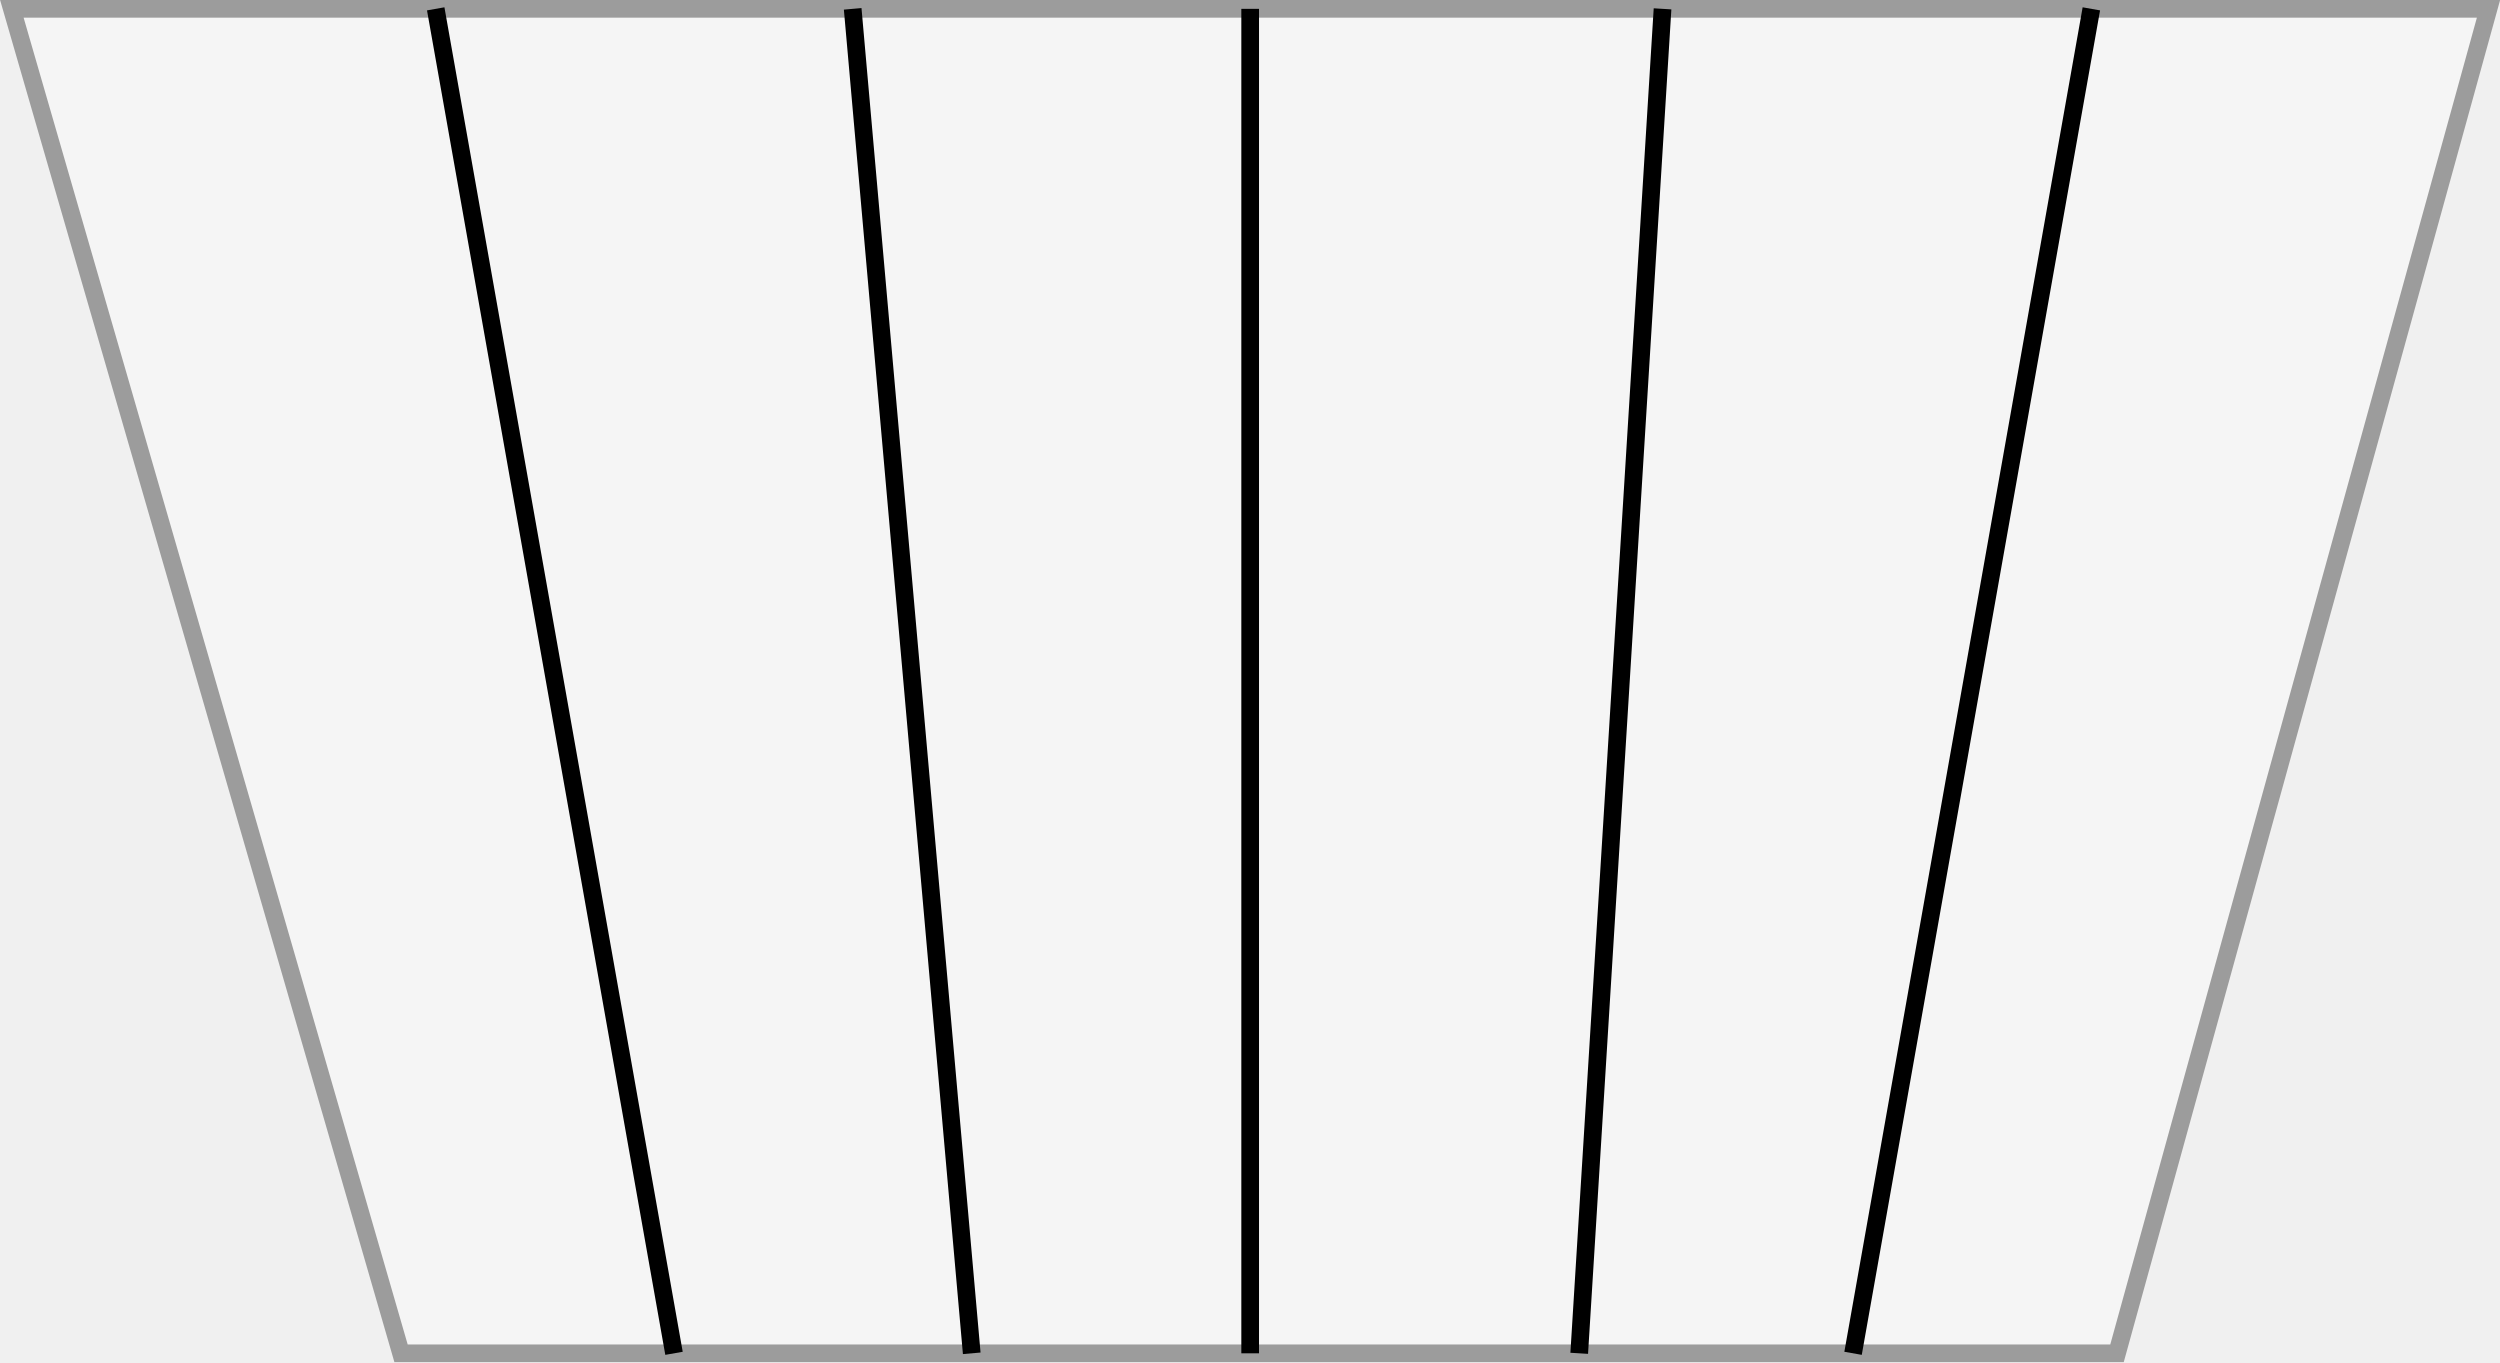
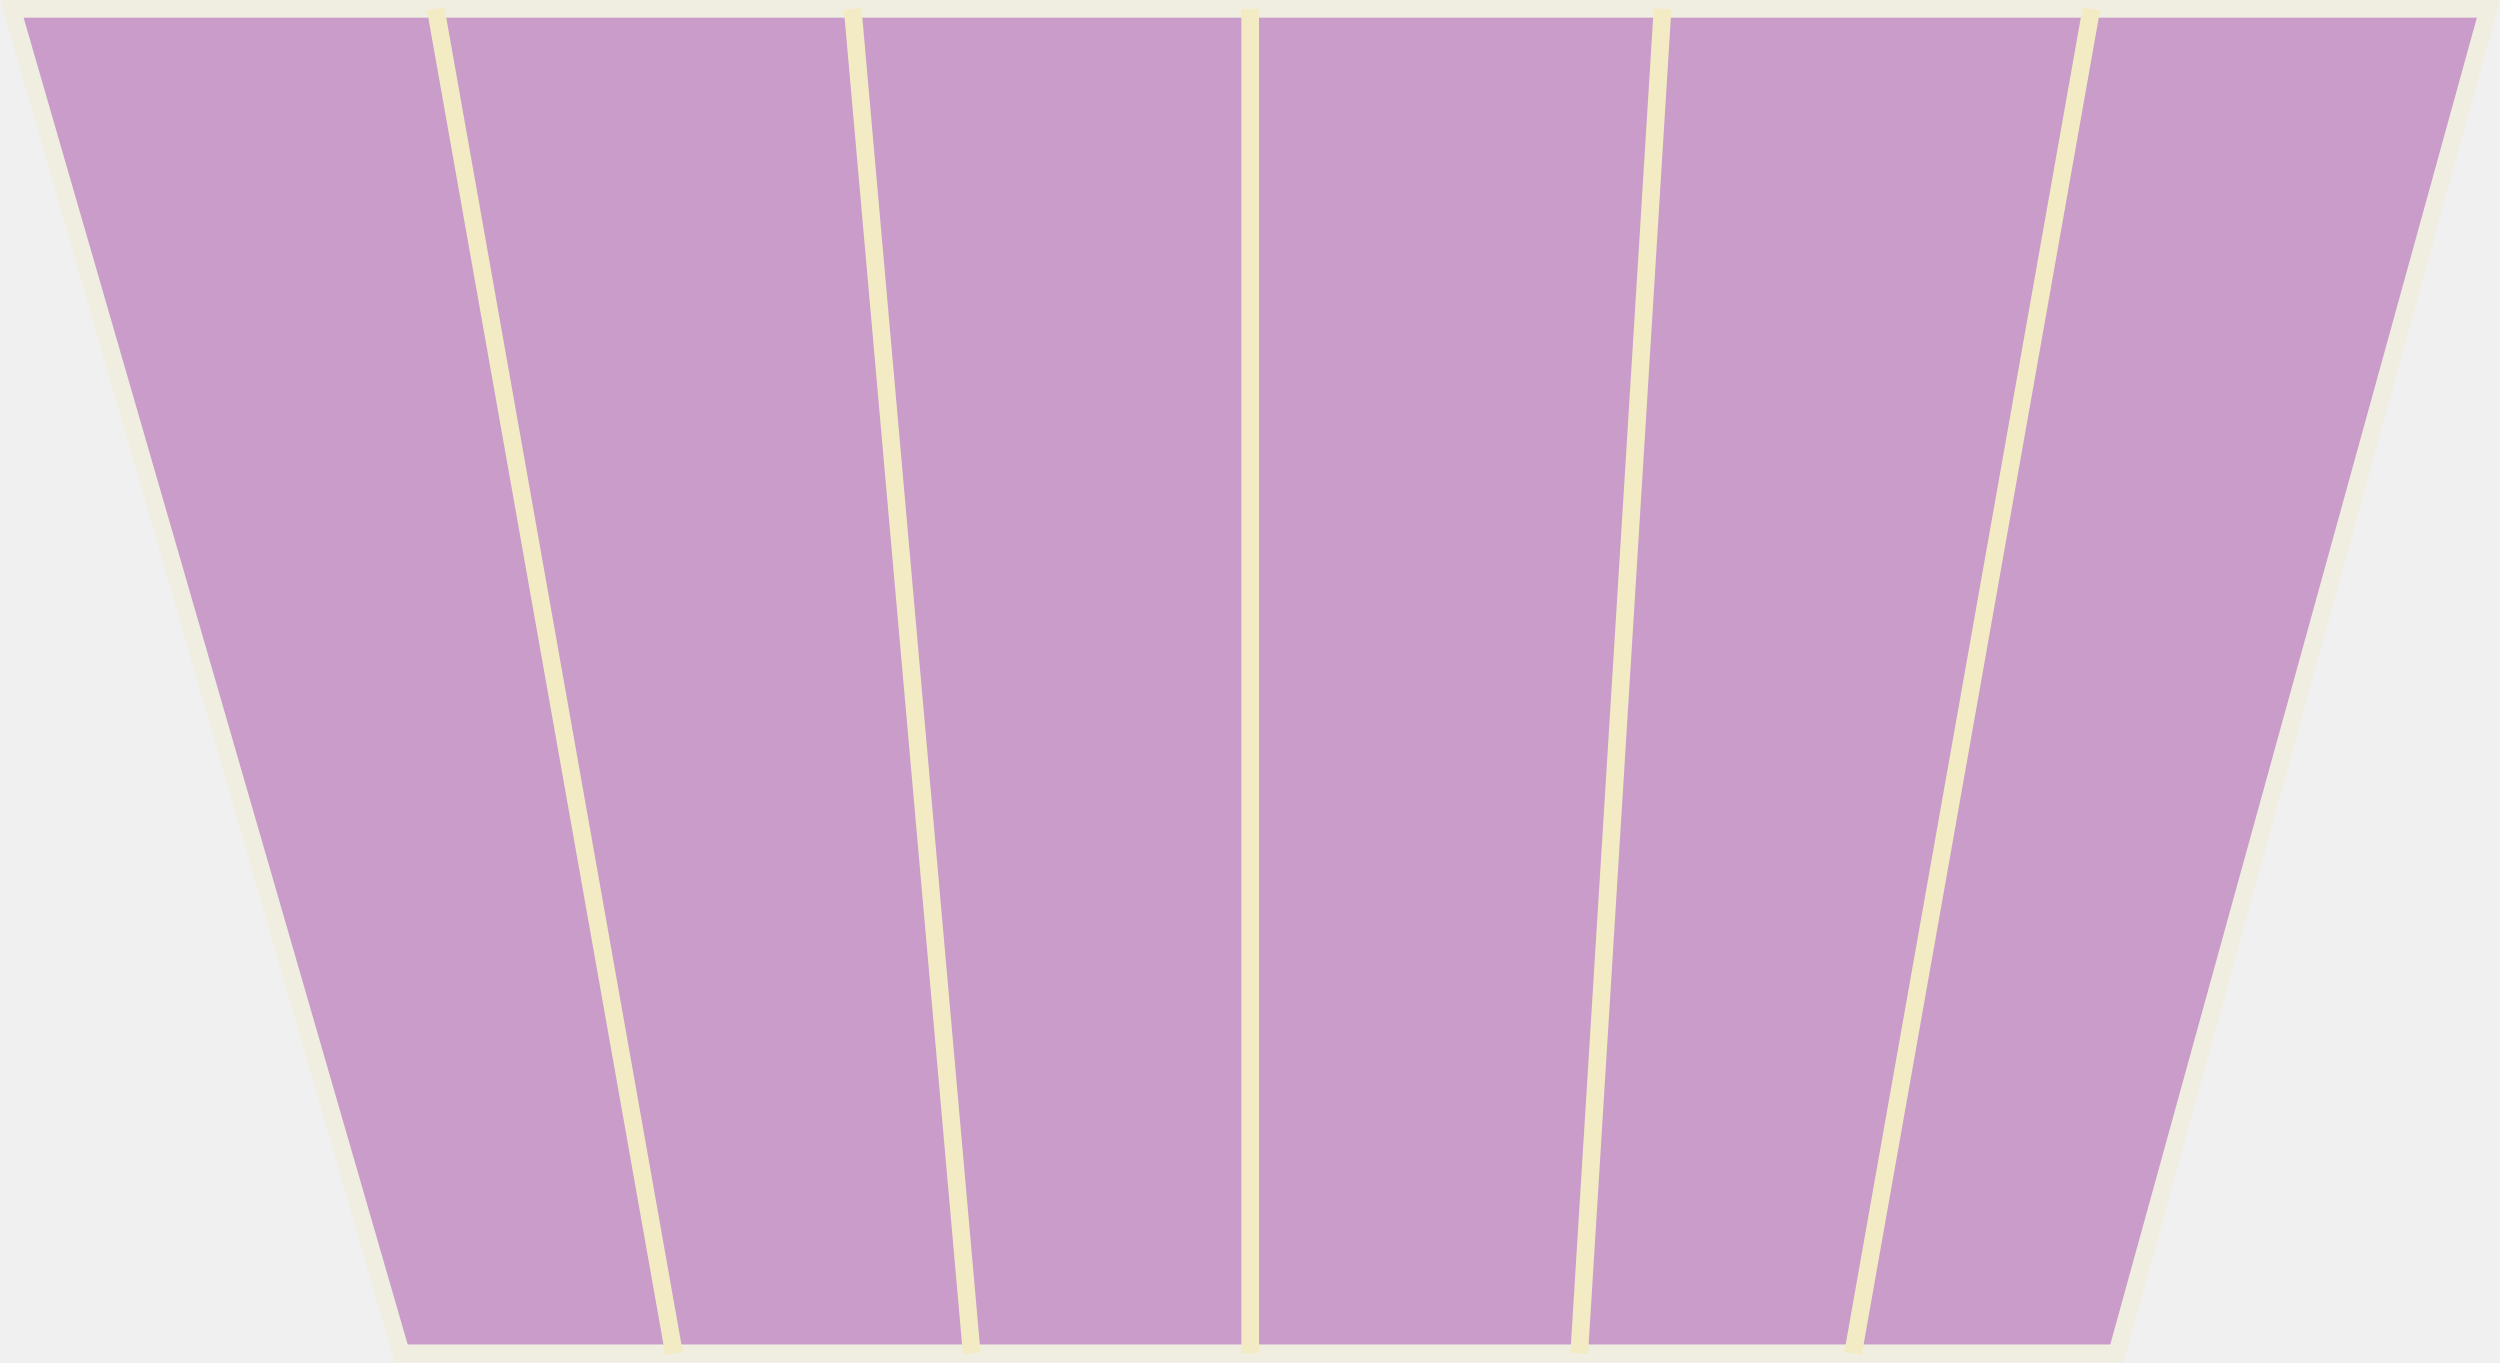
<svg xmlns="http://www.w3.org/2000/svg" id="_图层_2" data-name="图层 2" viewBox="0 0 141.32 77">
  <defs>
    <style>
      .cls-1 {
-         fill: #fff;
+         fill: #800080;
        opacity: .35;
      }

      .cls-1, .cls-2 {
-         stroke: #000;
+         stroke: #f2ebc4;
        stroke-miterlimit: 10;
      }

      .cls-2 {
-         fill: none;
+         fill: #800080;
      }
    </style>
  </defs>
  <g id="_图层_2-2" data-name="图层 2">
    <polygon class="cls-1" points=".67 .5 22.67 76.5 119.67 76.5 140.67 .5 .67 .5" />
    <line class="cls-2" x1="38.1" y1="76.5" x2="24.63" y2=".5" />
    <line class="cls-2" x1="54.93" y1="76.5" x2="48.2" y2=".5" />
    <line class="cls-2" x1="70.67" y1="76.5" x2="70.67" y2=".5" />
    <line class="cls-2" x1="89.27" y1="76.5" x2="93.98" y2=".5" />
    <line class="cls-2" x1="104.75" y1="76.5" x2="118.22" y2=".5" />
  </g>
</svg>
